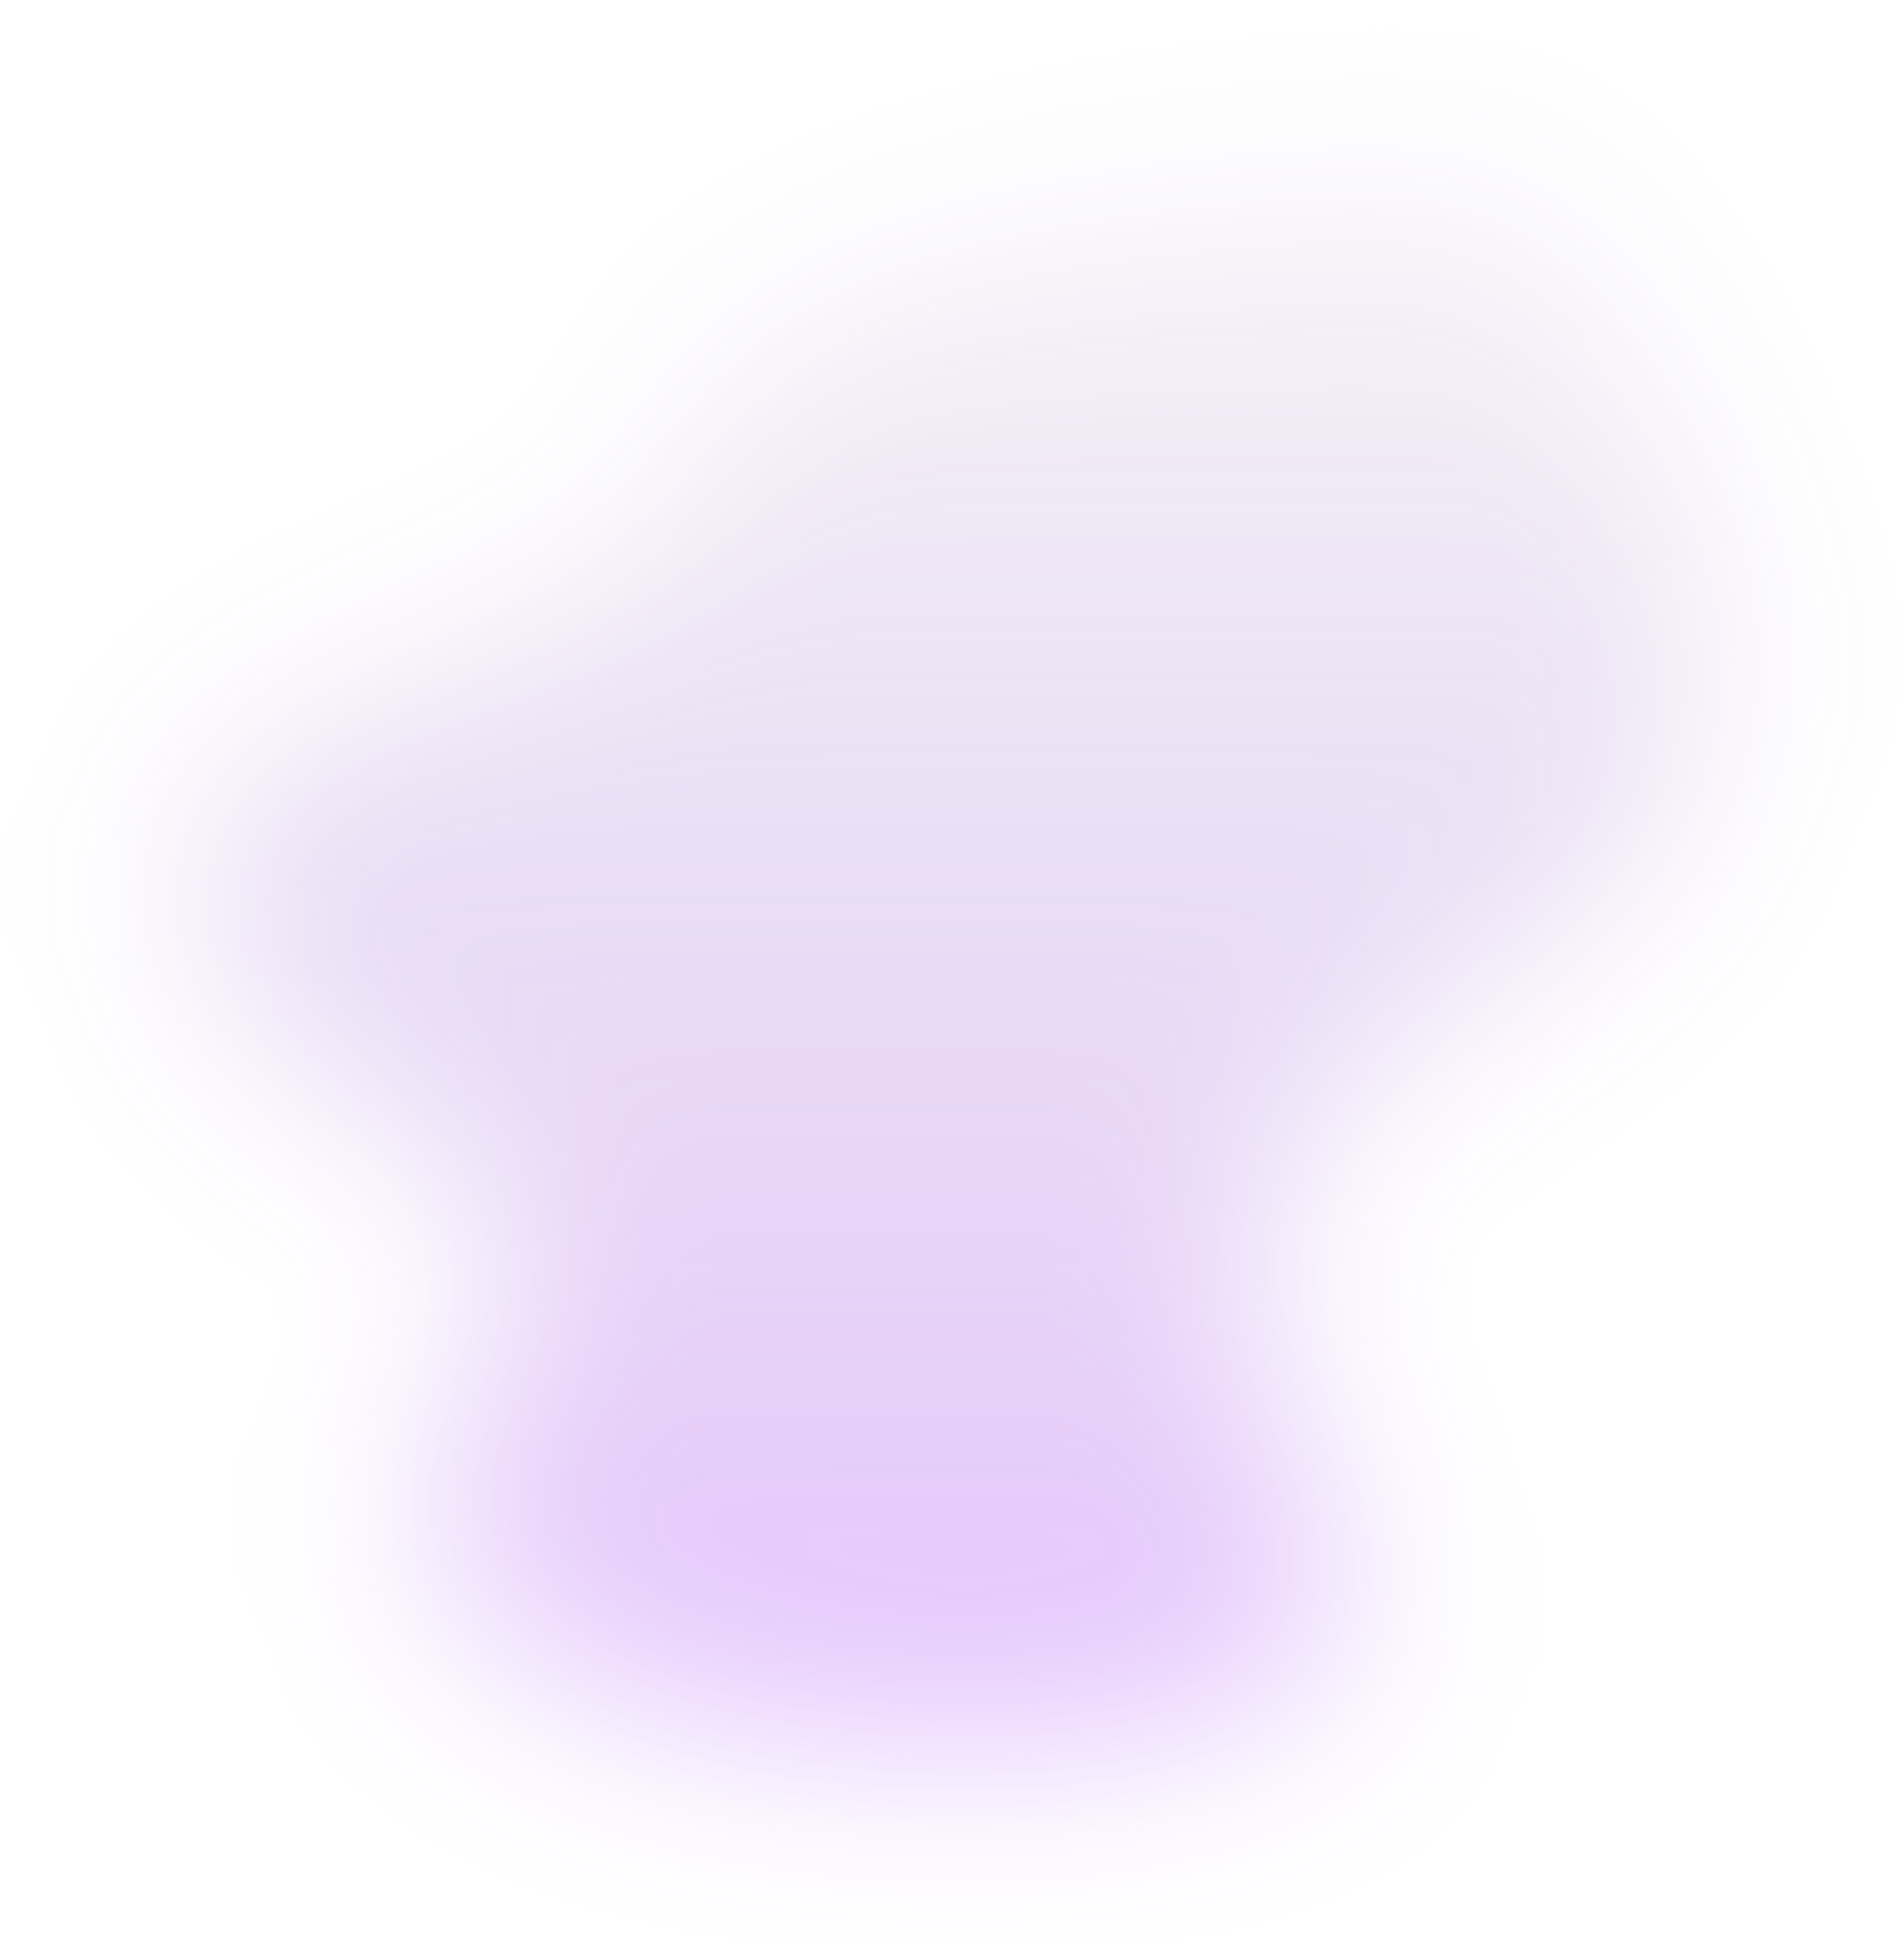
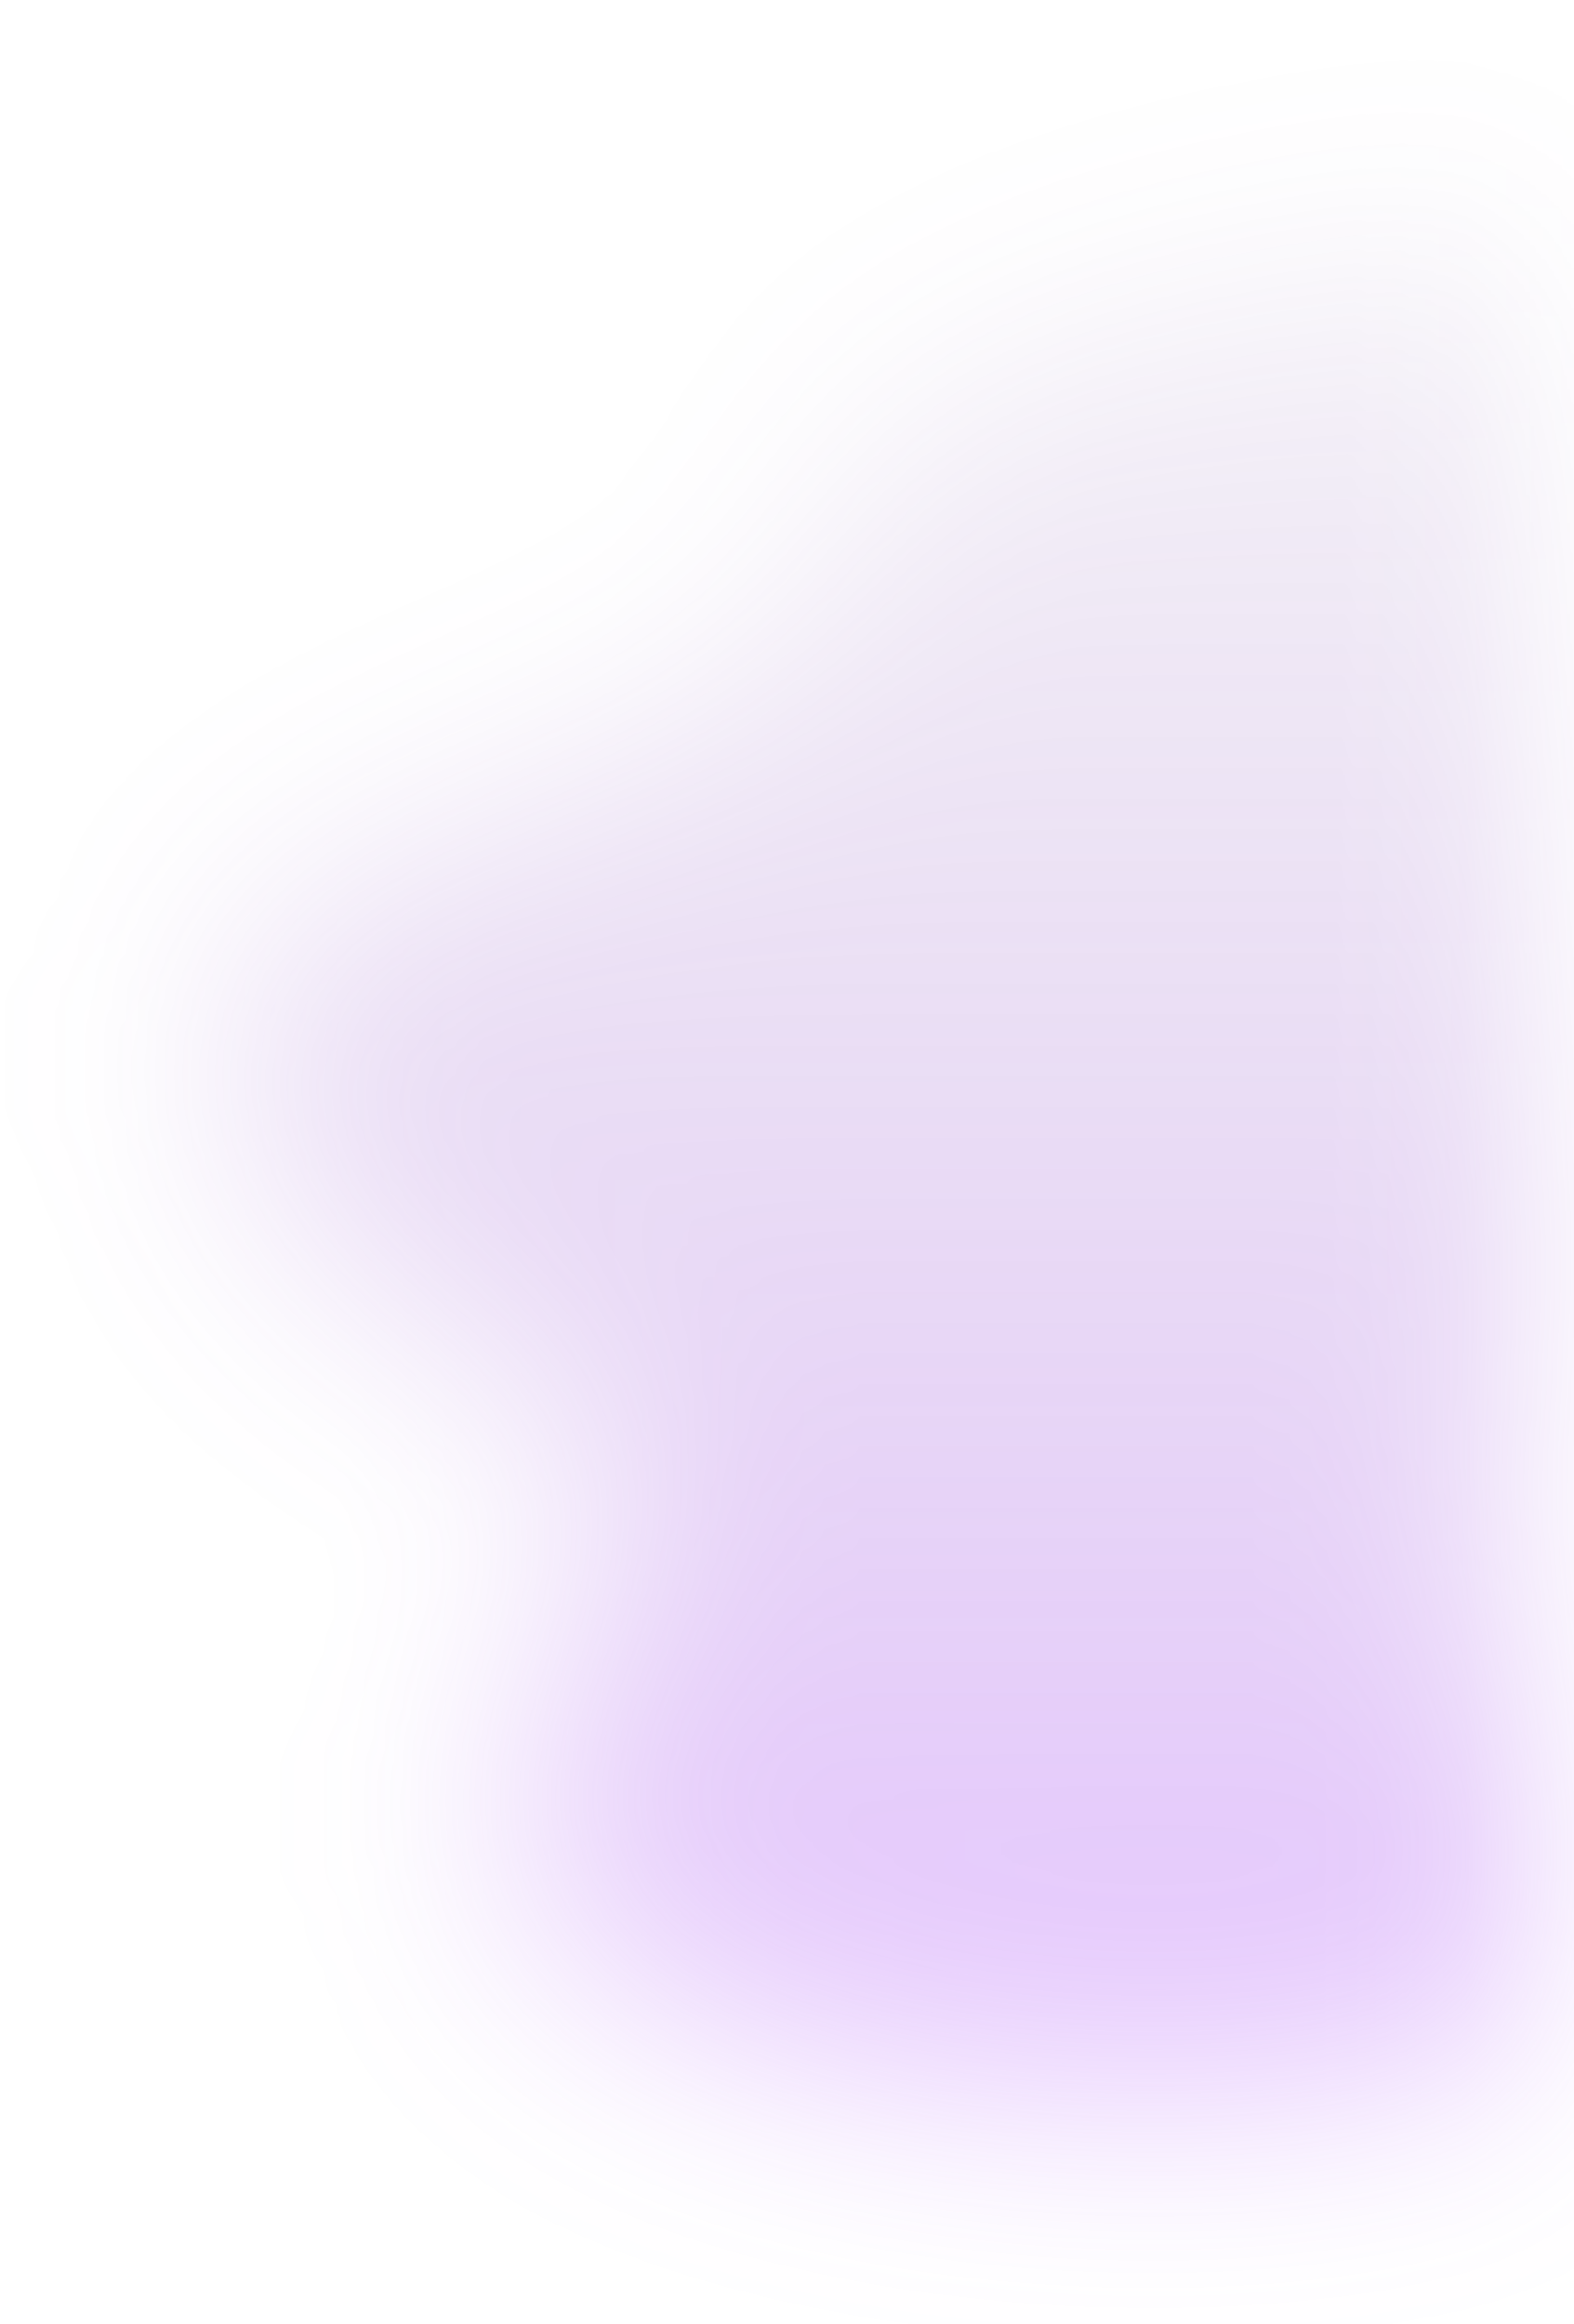
- <svg xmlns="http://www.w3.org/2000/svg" width="989" height="1009" viewBox="0 0 989 1009" fill="none">
+ <svg xmlns="http://www.w3.org/2000/svg" width="683" height="1009" viewBox="0 0 683 1009" fill="none">
  <g filter="url(#filter0_f_4_226)">
    <path d="M783.731 503.079C974.383 390.556 863.169 187.475 783.731 100C653.289 100 387.066 126.438 365.709 232.189C339.012 364.378 51.211 350.052 107.209 488.102C163.206 626.152 336.405 558.429 236.782 746.62C137.158 934.81 698.433 949.788 698.433 841.041C698.433 732.294 545.416 643.734 783.731 503.079Z" fill="url(#paint0_linear_4_226)" fill-opacity="0.3" />
  </g>
  <defs>
    <filter id="filter0_f_4_226" x="0" y="0" width="989" height="1009" filterUnits="userSpaceOnUse" color-interpolation-filters="sRGB">
      <feFlood flood-opacity="0" result="BackgroundImageFix" />
      <feBlend mode="normal" in="SourceGraphic" in2="BackgroundImageFix" result="shape" />
      <feGaussianBlur stdDeviation="50" result="effect1_foregroundBlur_4_226" />
    </filter>
    <linearGradient id="paint0_linear_4_226" x1="494.5" y1="100" x2="494.5" y2="909" gradientUnits="userSpaceOnUse">
      <stop stop-color="#633291" stop-opacity="0.21" />
      <stop offset="1" stop-color="#A940FF" />
    </linearGradient>
  </defs>
</svg>
